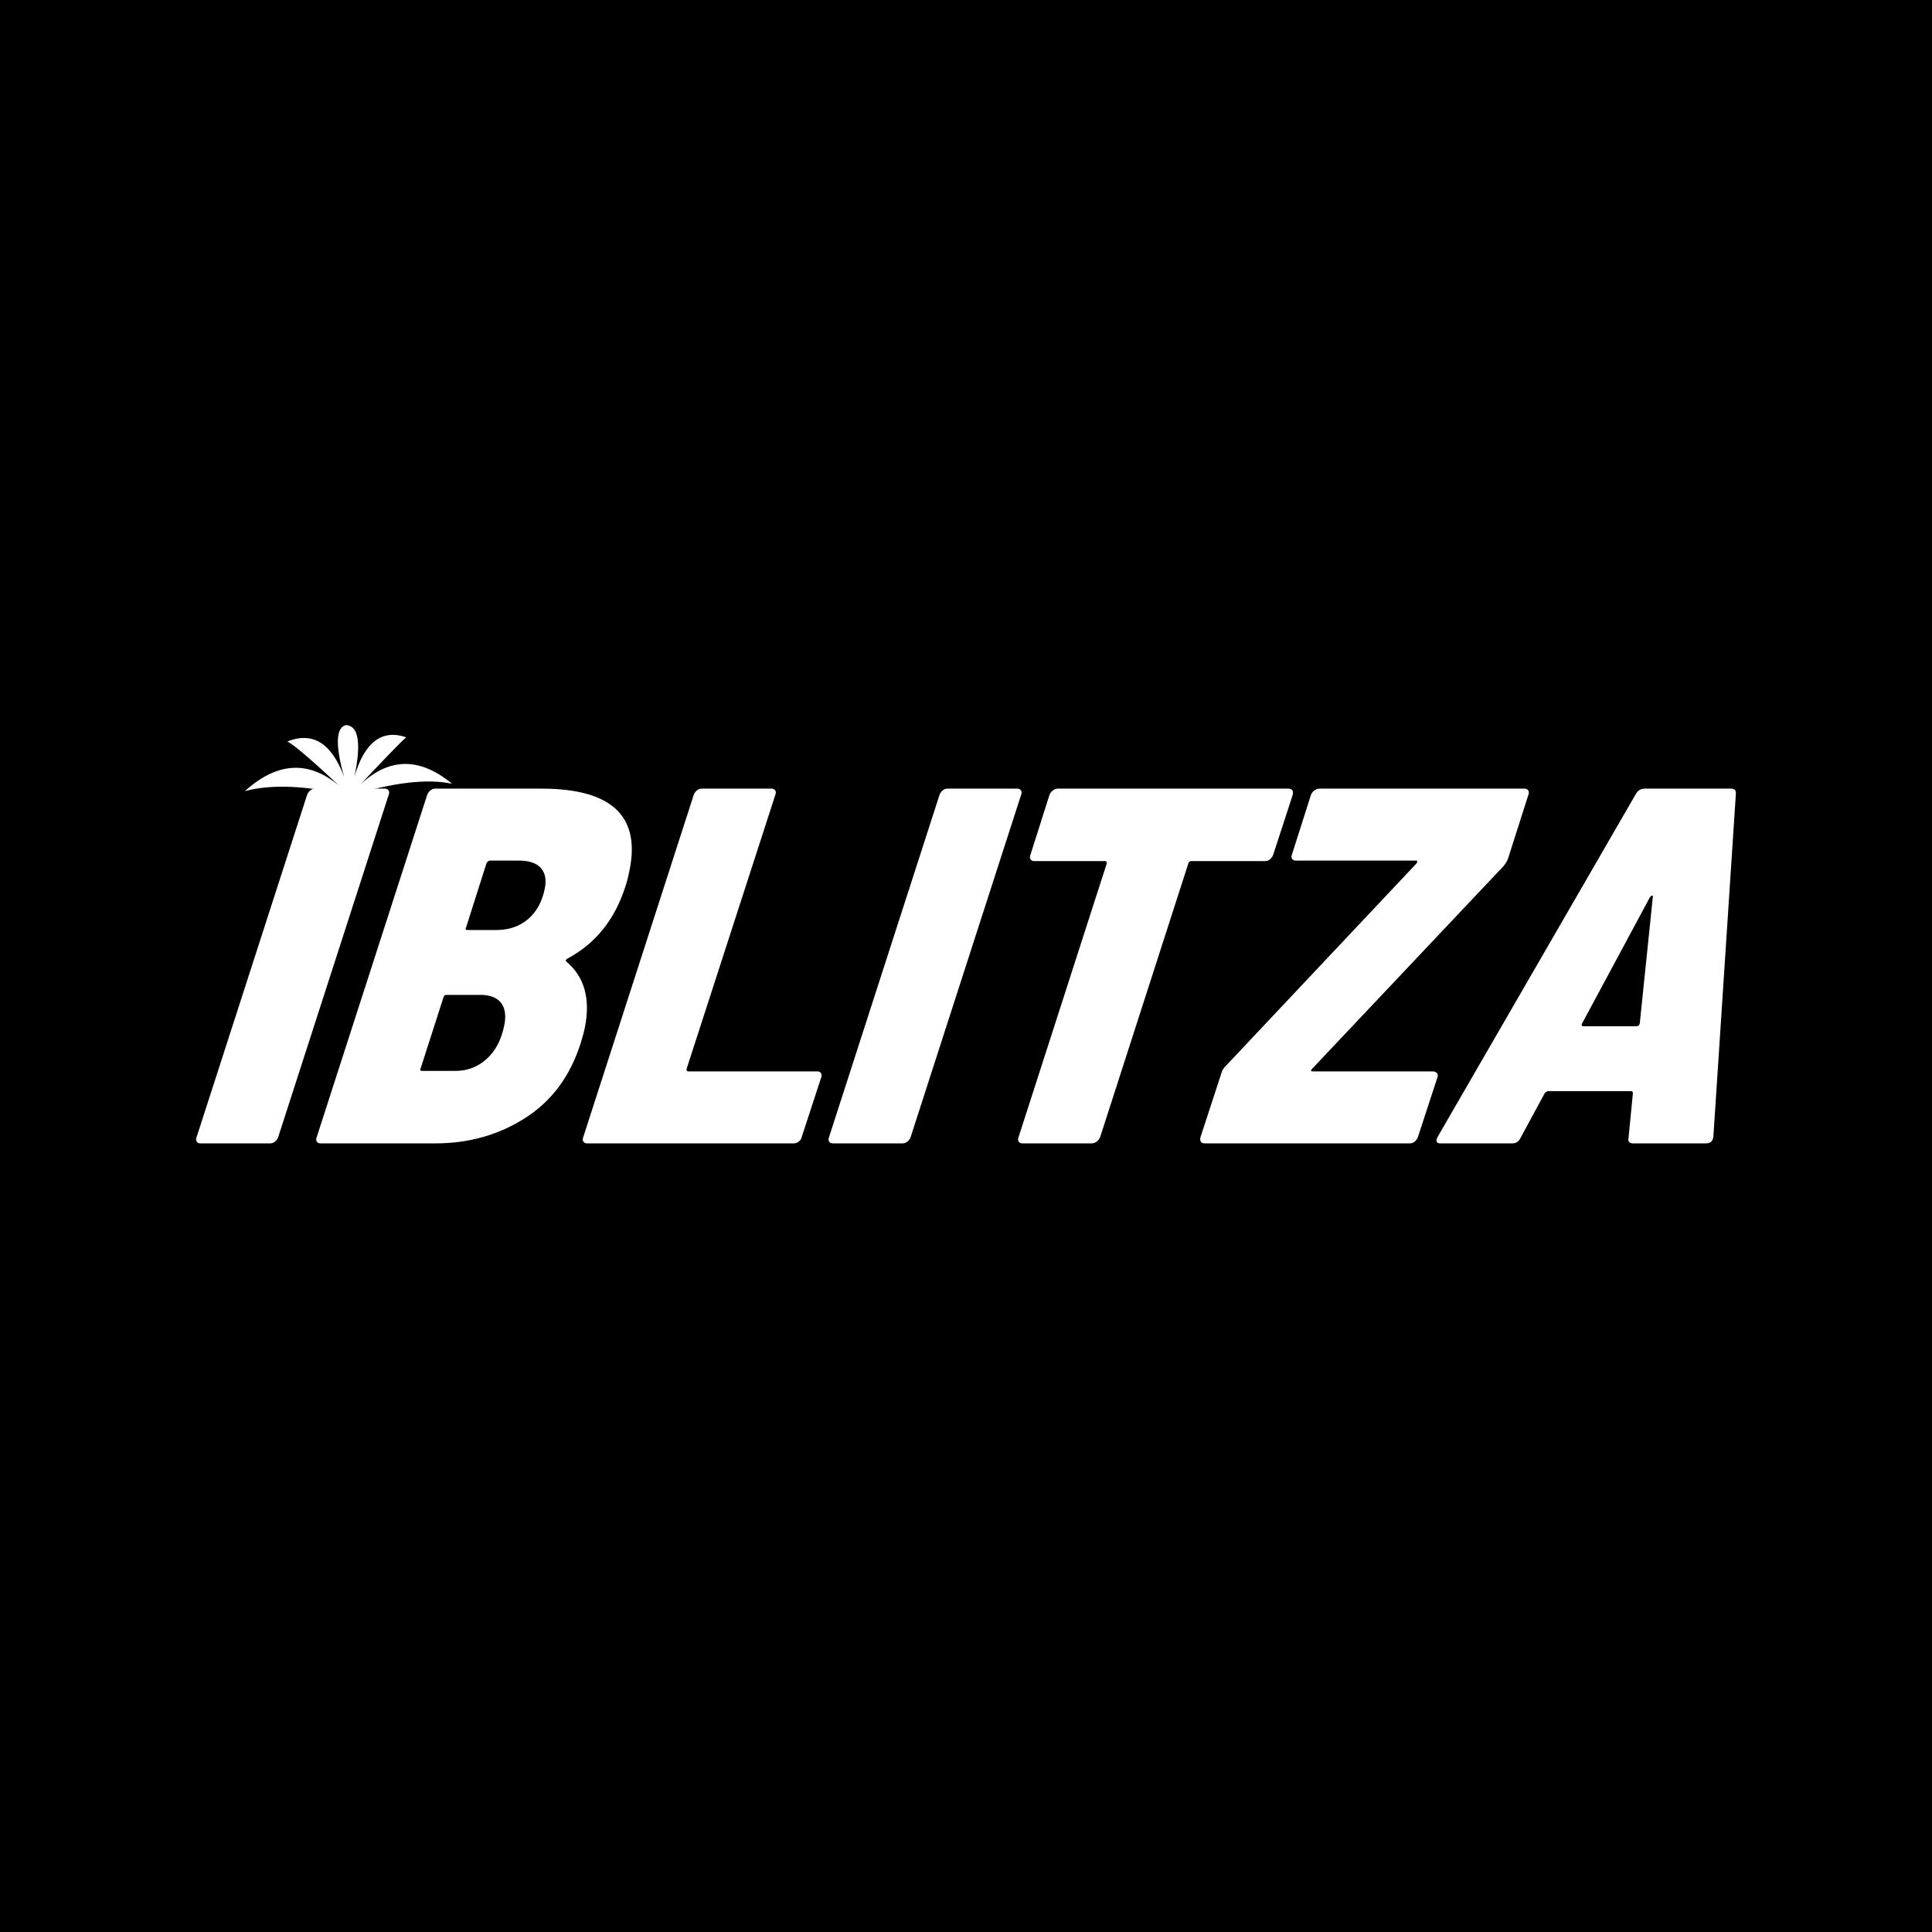
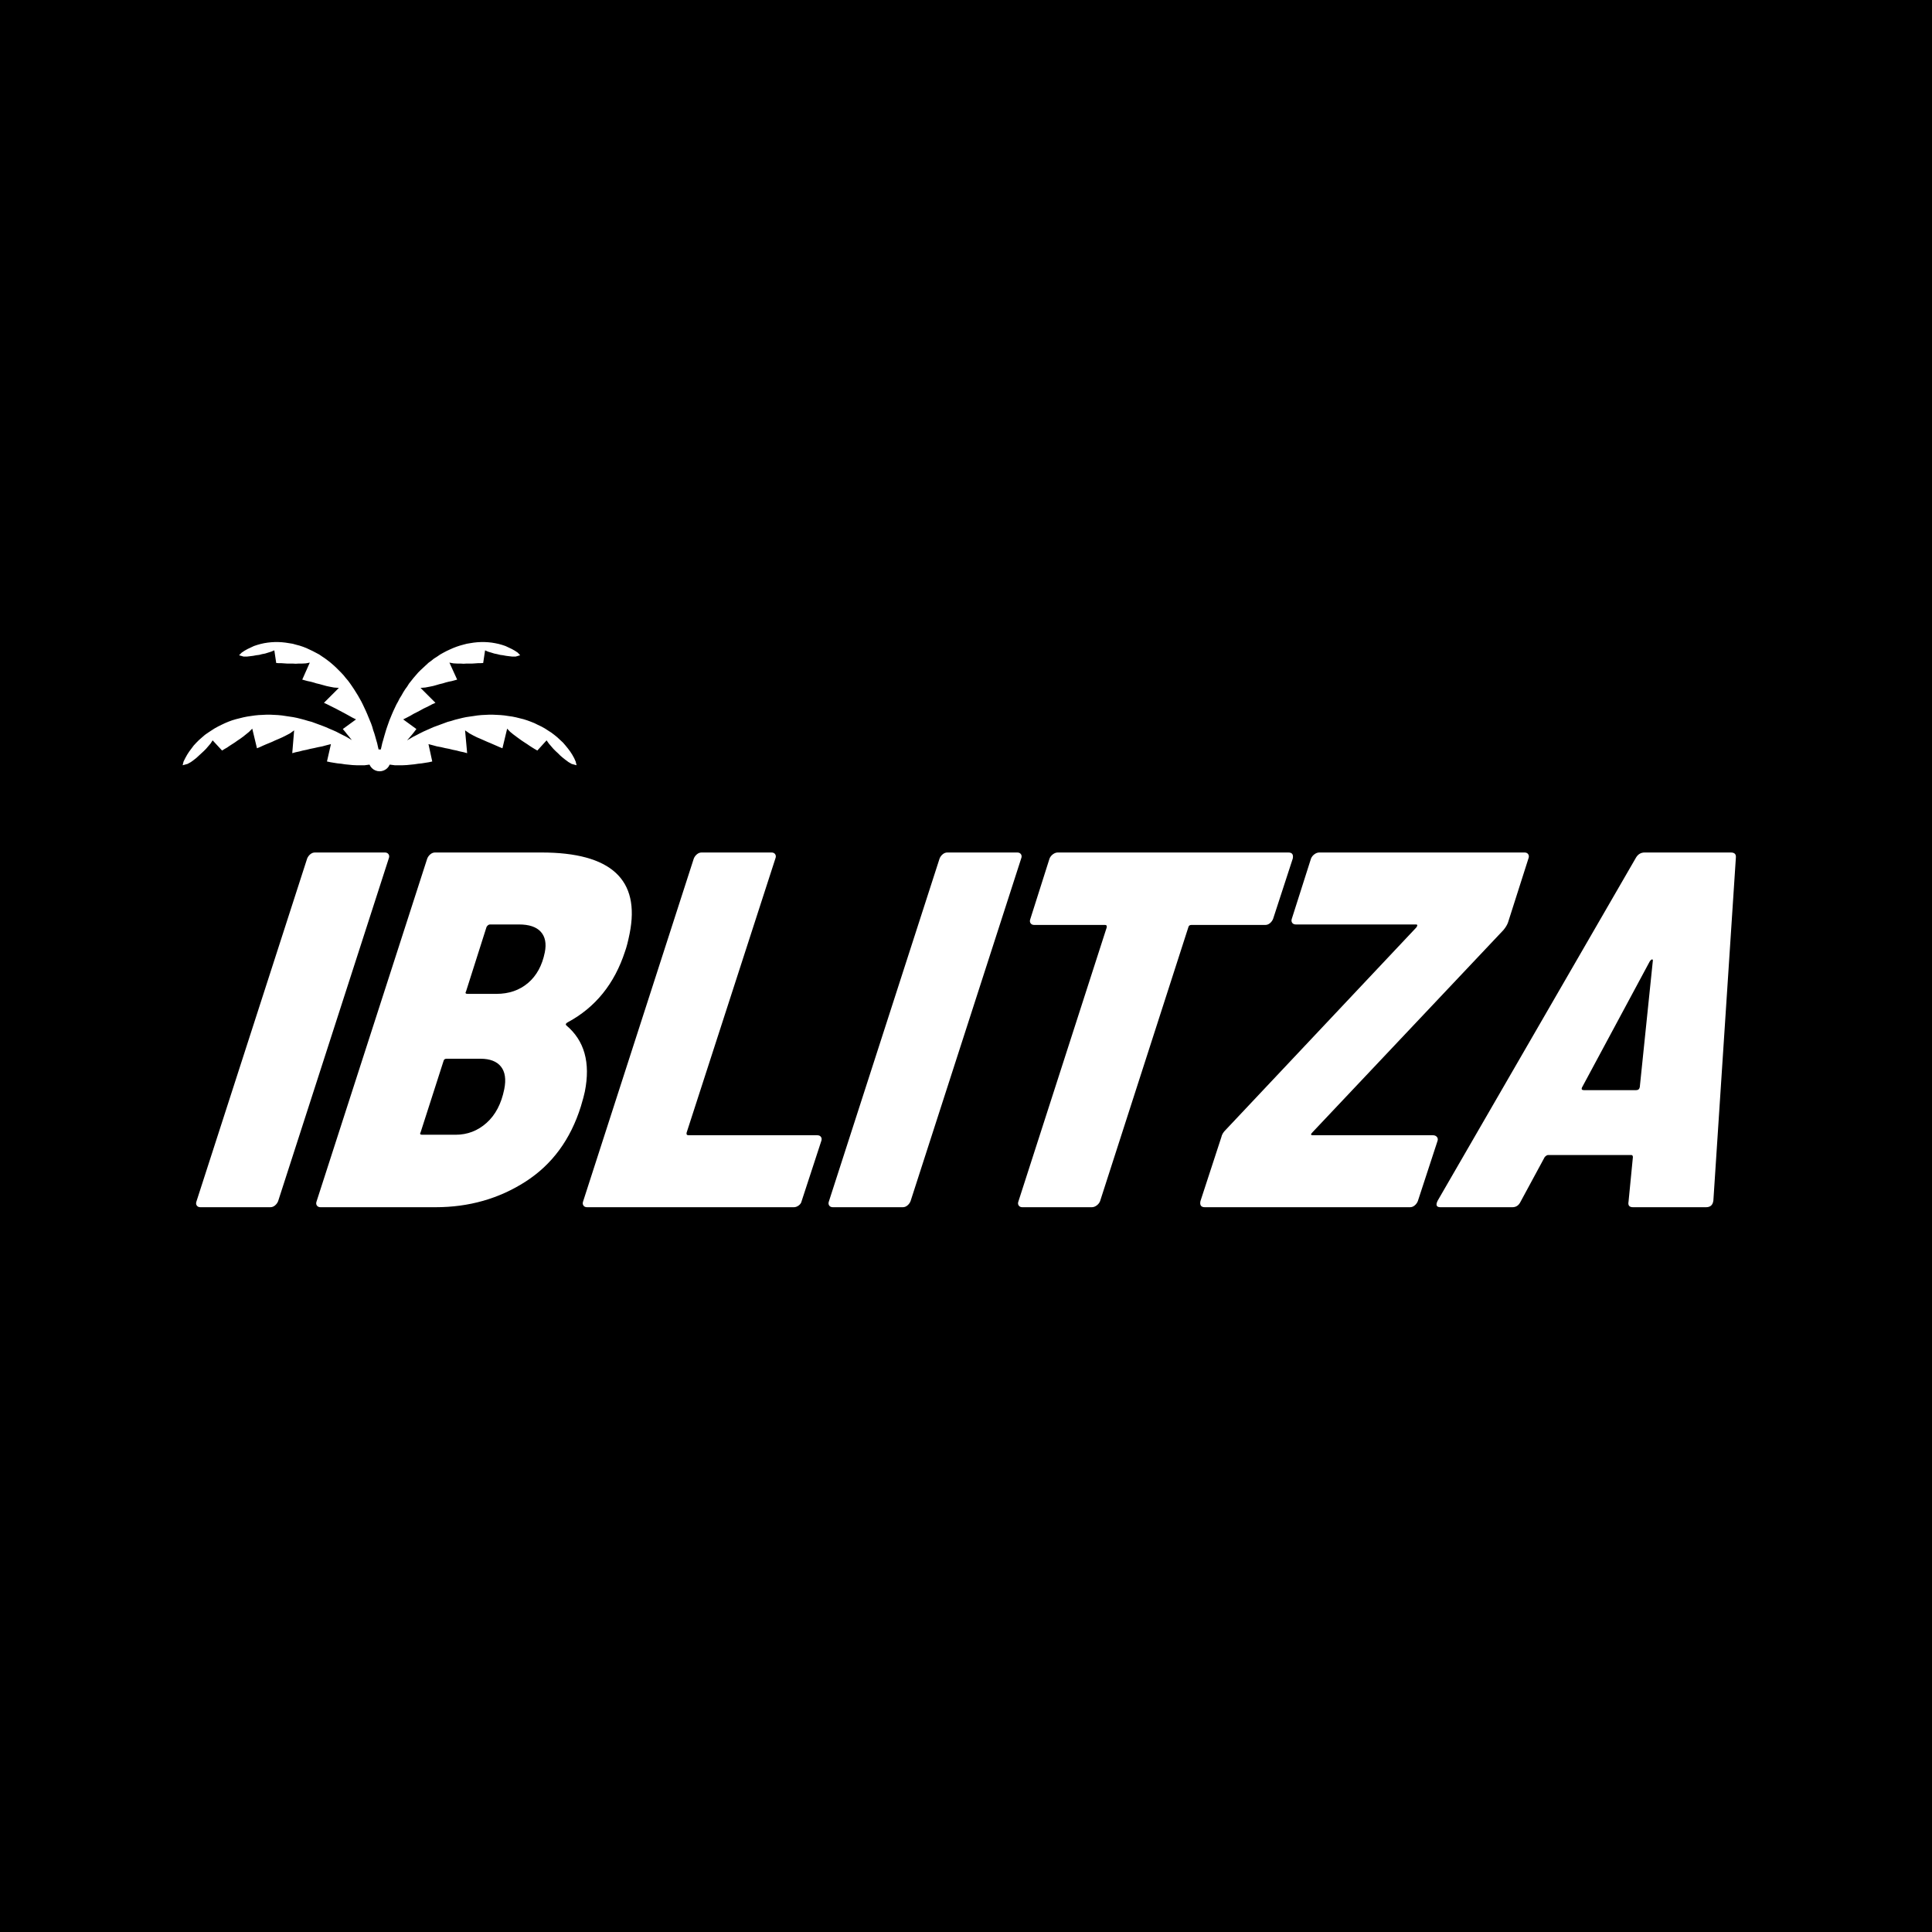
<svg xmlns="http://www.w3.org/2000/svg" viewBox="0 0 1024 1024" width="1024" height="1024">
  <defs />
  <rect width="1024" height="1024" fill="#000000" />
-   <path d="M185.4,421.8 Q195.1,385.5 183.6,384.3 Q173.7,386.2 185.4,421.8Z M185.4,421.8 Q211.0,394.4 215.3,390.8 Q192.8,383.0 185.4,421.8Z M185.4,421.8 Q219.6,411.2 239.6,415.4 Q210.8,391.6 185.4,421.8Z M185.4,421.8 Q175.9,383.6 152.3,393.0 Q158.5,396.2 185.4,421.8Z M185.4,421.8 Q158.5,393.4 129.8,419.3 Q151.2,413.6 185.4,421.8Z" fill="#ffffff" />
-   <path d="M104.18 602.78 162.79 421.22Q163.33 419.87 164.45 418.93Q165.58 417.99 166.92 417.99H203.99Q205.33 417.99 205.95 418.93Q206.57 419.87 206.03 421.22L147.42 602.78Q146.89 604.13 145.76 605.07Q144.63 606.01 143.29 606.01H106.22Q104.88 606.01 104.26 605.07Q103.64 604.13 104.18 602.78ZM230.85 606.01H169.88Q168.54 606.01 167.92 605.07Q167.30 604.13 167.84 602.78L226.44 421.22Q226.98 419.87 228.11 418.93Q229.24 417.99 230.58 417.99H286.98Q342.31 417.99 333.72 460.97Q332.48 467.15 331.30 470.37Q322.92 496.15 300.95 507.97Q299.45 508.78 300.09 509.58Q314.59 521.67 309.97 544.77Q309.49 547.19 307.88 552.56Q299.66 578.88 278.55 592.44Q257.44 606.01 230.85 606.01ZM257.87 457.48 247.02 491.59Q246.21 492.93 247.82 492.93H263.13Q273.07 492.93 279.87 487.16Q286.66 481.38 288.76 470.91Q290.15 463.92 286.63 460.03Q283.12 456.13 275.06 456.13H259.75Q258.67 456.13 257.87 457.48ZM267.27 543.42Q268.83 535.64 265.50 531.47Q262.17 527.31 254.65 527.31H236.65Q235.31 527.31 235.04 528.65L222.95 566.25Q222.15 567.60 223.76 567.60H241.48Q250.88 567.60 257.92 561.29Q264.96 554.97 267.27 543.42ZM309.11 602.78 367.72 421.22Q368.26 419.87 369.39 418.93Q370.51 417.99 371.86 417.99H408.92Q410.27 417.99 410.88 418.93Q411.50 419.87 410.96 421.22L363.91 566.52Q363.64 567.87 364.98 567.87H433.20Q434.55 567.87 435.16 568.81Q435.78 569.75 435.24 571.09L424.88 602.78Q424.61 604.13 423.35 605.07Q422.08 606.01 420.74 606.01H311.16Q309.81 606.01 309.20 605.07Q308.58 604.13 309.11 602.78ZM439.38 602.78 497.99 421.22Q498.52 419.87 499.65 418.93Q500.78 417.99 502.12 417.99H539.19Q540.53 417.99 541.15 418.93Q541.77 419.87 541.23 421.22L482.62 602.78Q482.09 604.13 480.96 605.07Q479.83 606.01 478.49 606.01H441.42Q440.08 606.01 439.46 605.07Q438.84 604.13 439.38 602.78ZM685.19 421.22 674.77 453.18Q674.23 454.52 673.11 455.46Q671.98 456.40 670.63 456.40H631.42Q630.08 456.40 629.81 457.75L583.07 602.78Q582.54 604.13 581.28 605.07Q580.01 606.01 578.67 606.01H541.87Q540.53 606.01 539.91 605.07Q539.29 604.13 539.83 602.78L586.57 457.75Q586.83 456.40 585.76 456.40H548.16Q546.82 456.40 546.20 455.46Q545.58 454.52 546.12 453.18L556.27 421.22Q556.81 419.87 558.07 418.93Q559.33 417.99 560.67 417.99H682.88Q685.84 417.99 685.19 421.22ZM636.26 602.78 647.32 568.94Q647.75 566.79 649.74 564.91L750.67 457.75Q751.80 456.13 750.46 456.13H686.80Q685.46 456.13 684.84 455.19Q684.23 454.25 684.76 452.91L694.86 421.22Q695.40 419.87 696.66 418.93Q697.92 417.99 699.27 417.99H808.04Q809.39 417.99 810.00 418.93Q810.62 419.87 810.09 421.22L799.29 455.06Q798.64 456.94 796.87 459.09L695.67 566.25Q694.00 567.87 695.88 567.87H759.54Q760.88 567.87 761.63 568.81Q762.38 569.75 761.85 571.09L751.48 602.78Q750.94 604.13 749.81 605.07Q748.69 606.01 747.34 606.01H638.57Q635.61 606.01 636.26 602.78ZM863.16 603.05 865.47 579.42Q865.41 578.34 864.61 578.34H820.56Q819.75 578.34 818.73 579.42L805.95 603.05Q804.55 606.01 801.60 606.01H763.46Q760.24 606.01 762.01 602.51L867.13 420.68Q868.75 417.99 871.70 417.99H917.36Q920.31 417.99 920.05 420.68L908.12 602.51L908.01 603.05Q907.42 606.01 904.20 606.01H865.52Q862.57 606.01 863.16 603.05ZM839.52 543.96H867.19Q868.80 543.96 869.12 542.35L876.00 475.74Q876.21 474.67 875.67 474.67Q875.14 474.67 874.39 475.74L838.45 542.62Q837.91 543.96 839.52 543.96Z" fill="#ffffff" />
+   <g fill="#ffffff">
+     <path d="M201.2,403.0 L202.6,401.3 L204.1,400.1 L205.7,398.9 L207.3,397.8 L208.9,396.6 L210.5,395.6 L212.2,394.5 L213.9,393.5 L215.6,392.5 L217.3,391.5 L219.0,390.5 L220.8,389.6 L222.5,388.7 L224.3,387.8 L226.1,387.0 L227.9,386.2 L229.7,385.4 L231.6,384.7 L233.5,384.0 L235.4,383.3 L237.3,382.6 L239.2,382.1 L241.1,381.5 L243.1,381.0 L245.1,380.5 L247.0,380.1 L249.0,379.8 L251.1,379.5 L253.1,379.2 L255.1,379.0 L257.1,378.9 L259.2,378.8 L261.2,378.8 L263.3,378.9 L265.3,379.0 L267.4,379.2 L269.4,379.5 L271.5,379.8 L273.5,380.2 L275.5,380.7 L277.5,381.2 L279.4,381.8 L281.3,382.5 L283.3,383.3 L285.1,384.2 L287.0,385.1 L288.8,386.1 L290.5,387.2 L292.2,388.3 L293.8,389.5 L295.4,390.8 L296.9,392.2 L298.4,393.6 L299.7,395.1 L301.0,396.7 L302.2,398.3 L303.3,400.0 L304.3,401.8 L305.1,403.6 L305.6,405.6 L305.6,405.6 L303.0,404.9 L301.3,403.9 L299.8,402.8 L298.4,401.7 L297.0,400.5 L295.8,399.3 L294.5,398.1 L293.3,396.9 L292.1,395.5 L290.9,394.1 L289.7,392.4 L284.8,397.8 L283.4,397.0 L282.1,396.2 L280.7,395.3 L279.4,394.4 L278.0,393.5 L276.5,392.5 L275.1,391.5 L273.6,390.4 L272.0,389.2 L270.4,387.9 L268.8,386.2 L266.3,396.6 L264.8,396.0 L263.2,395.3 L261.6,394.6 L260.0,393.9 L258.3,393.2 L256.5,392.4 L254.7,391.6 L252.8,390.8 L250.8,389.8 L248.8,388.7 L246.5,387.1 L247.6,399.2 L245.8,398.7 L243.9,398.3 L242.0,397.8 L240.0,397.4 L238.0,396.9 L235.9,396.5 L233.8,396.0 L231.6,395.6 L229.4,395.0 L227.1,394.4 L229.1,403.6 L227.3,404.0 L225.4,404.3 L223.5,404.6 L221.6,404.8 L219.6,405.1 L217.6,405.3 L215.6,405.5 L213.5,405.6 L211.4,405.6 L209.2,405.6 L206.9,405.3 L204.4,404.8 L201.2,403.0Z M201.2,403.0 L201.2,401.0 L201.4,399.2 L201.8,397.4 L202.2,395.7 L202.6,393.9 L203.1,392.2 L203.6,390.4 L204.1,388.7 L204.6,387.0 L205.2,385.2 L205.8,383.5 L206.4,381.8 L207.1,380.1 L207.8,378.4 L208.5,376.8 L209.3,375.1 L210.1,373.4 L211.0,371.8 L211.8,370.2 L212.8,368.6 L213.7,367.0 L214.7,365.4 L215.8,363.9 L216.8,362.3 L218.0,360.8 L219.1,359.4 L220.4,357.9 L221.6,356.5 L222.9,355.2 L224.3,353.9 L225.7,352.6 L227.1,351.3 L228.6,350.2 L230.1,349.0 L231.7,348.0 L233.3,346.9 L234.9,346.0 L236.6,345.1 L238.3,344.3 L240.1,343.5 L241.9,342.8 L243.7,342.2 L245.5,341.7 L247.4,341.2 L249.2,340.9 L251.1,340.6 L253.0,340.4 L254.9,340.3 L256.8,340.3 L258.7,340.4 L260.6,340.6 L262.4,340.9 L264.3,341.3 L266.1,341.8 L267.9,342.4 L269.6,343.2 L271.3,344.0 L272.9,344.9 L274.4,345.9 L275.7,347.3 L275.7,347.3 L273.3,348.0 L271.5,348.0 L269.8,347.8 L268.2,347.6 L266.6,347.3 L265.1,347.1 L263.5,346.7 L262.0,346.4 L260.4,345.9 L258.7,345.4 L257.1,344.7 L256.1,351.4 L254.7,351.5 L253.3,351.5 L251.9,351.6 L250.4,351.7 L248.9,351.7 L247.3,351.7 L245.7,351.8 L244.0,351.7 L242.3,351.7 L240.4,351.6 L238.2,351.2 L242.3,360.2 L240.9,360.6 L239.4,361.0 L237.9,361.3 L236.3,361.7 L234.7,362.2 L233.0,362.6 L231.3,363.1 L229.5,363.6 L227.5,364.0 L225.4,364.4 L222.9,364.6 L230.8,372.5 L229.2,373.2 L227.7,374.0 L226.1,374.8 L224.4,375.6 L222.8,376.5 L221.1,377.4 L219.3,378.3 L217.6,379.3 L215.7,380.3 L213.7,381.3 L220.7,386.4 L219.7,387.7 L218.6,389.1 L217.5,390.4 L216.3,391.8 L215.1,393.1 L213.9,394.5 L212.6,395.8 L211.3,397.2 L209.8,398.5 L208.3,399.8 L206.6,401.1 L204.6,402.3 L201.2,403.0Z M201.2,403.0 L199.9,401.3 L198.4,400.1 L196.8,398.9 L195.2,397.8 L193.6,396.6 L191.9,395.6 L190.3,394.5 L188.6,393.5 L186.9,392.5 L185.2,391.5 L183.5,390.5 L181.7,389.6 L179.9,388.7 L178.2,387.8 L176.4,387.0 L174.5,386.2 L172.7,385.4 L170.9,384.7 L169.0,384.0 L167.1,383.3 L165.2,382.6 L163.3,382.1 L161.3,381.5 L159.4,381.0 L157.4,380.5 L155.4,380.1 L153.4,379.8 L151.4,379.5 L149.4,379.2 L147.3,379.0 L145.3,378.9 L143.3,378.8 L141.2,378.8 L139.2,378.9 L137.1,379.0 L135.1,379.2 L133.0,379.5 L131.0,379.8 L129.0,380.2 L127.0,380.7 L125.0,381.2 L123.0,381.8 L121.1,382.5 L119.2,383.3 L117.3,384.2 L115.5,385.1 L113.7,386.1 L112.0,387.2 L110.3,388.3 L108.6,389.5 L107.1,390.8 L105.5,392.2 L104.1,393.6 L102.7,395.1 L101.5,396.7 L100.3,398.3 L99.2,400.0 L98.2,401.8 L97.3,403.6 L96.8,405.6 L96.8,405.6 L99.4,404.9 L101.2,403.9 L102.7,402.8 L104.1,401.7 L105.4,400.5 L106.7,399.3 L108.0,398.1 L109.2,396.9 L110.4,395.5 L111.6,394.1 L112.7,392.4 L117.7,397.8 L119.0,397.0 L120.4,396.2 L121.7,395.3 L123.1,394.4 L124.5,393.5 L125.9,392.5 L127.4,391.5 L128.9,390.4 L130.4,389.2 L132.0,387.9 L133.7,386.2 L136.2,396.6 L137.7,396.0 L139.2,395.3 L140.8,394.6 L142.5,393.9 L144.2,393.2 L145.9,392.4 L147.8,391.6 L149.6,390.8 L151.6,389.8 L153.7,388.7 L155.9,387.1 L154.9,399.2 L156.7,398.7 L158.6,398.3 L160.5,397.8 L162.5,397.4 L164.5,396.9 L166.5,396.5 L168.7,396.0 L170.8,395.6 L173.0,395.0 L175.4,394.4 L173.3,403.6 L175.2,404.0 L177.0,404.3 L178.9,404.6 L180.9,404.8 L182.8,405.1 L184.8,405.3 L186.8,405.5 L188.9,405.6 L191.1,405.6 L193.3,405.6 L195.6,405.3 L198.0,404.8 L201.2,403.0Z M201.2,403.0 L201.3,401.0 L201.0,399.2 L200.7,397.4 L200.3,395.7 L199.9,393.9 L199.4,392.2 L198.9,390.4 L198.4,388.7 L197.8,387.0 L197.3,385.2 L196.7,383.5 L196.0,381.8 L195.3,380.1 L194.6,378.4 L193.9,376.8 L193.1,375.1 L192.3,373.4 L191.5,371.8 L190.6,370.2 L189.7,368.6 L188.7,367.0 L187.7,365.4 L186.7,363.9 L185.6,362.3 L184.5,360.8 L183.3,359.4 L182.1,357.9 L180.8,356.5 L179.5,355.2 L178.2,353.9 L176.8,352.6 L175.3,351.3 L173.9,350.2 L172.3,349.0 L170.8,348.0 L169.2,346.9 L167.5,346.0 L165.8,345.1 L164.1,344.3 L162.4,343.5 L160.6,342.8 L158.8,342.2 L156.9,341.7 L155.1,341.2 L153.2,340.9 L151.3,340.6 L149.4,340.4 L147.5,340.3 L145.6,340.3 L143.8,340.4 L141.9,340.6 L140.0,340.9 L138.2,341.3 L136.4,341.8 L134.6,342.4 L132.9,343.2 L131.2,344.0 L129.6,344.9 L128.1,345.9 L126.7,347.3 L126.7,347.3 L129.1,348.0 L130.9,348.0 L132.6,347.8 L134.2,347.6 L135.8,347.3 L137.4,347.1 L138.9,346.7 L140.5,346.4 L142.1,345.9 L143.7,345.4 L145.4,344.7 L146.4,351.4 L147.8,351.5 L149.2,351.5 L150.6,351.6 L152.1,351.7 L153.6,351.7 L155.1,351.7 L156.7,351.8 L158.4,351.7 L160.2,351.7 L162.1,351.6 L164.2,351.2 L160.2,360.2 L161.6,360.6 L163.1,361.0 L164.6,361.3 L166.1,361.7 L167.7,362.2 L169.4,362.6 L171.2,363.1 L173.0,363.6 L174.9,364.0 L177.0,364.4 L179.6,364.6 L171.7,372.5 L173.2,373.2 L174.8,374.0 L176.4,374.8 L178.0,375.6 L179.7,376.5 L181.4,377.4 L183.1,378.3 L184.9,379.3 L186.7,380.3 L188.7,381.3 L181.7,386.4 L182.8,387.7 L183.9,389.1 L185.0,390.4 L186.1,391.8 L187.3,393.1 L188.6,394.5 L189.8,395.8 L191.2,397.2 L192.6,398.5 L194.2,399.8 L195.9,401.1 L197.9,402.3 L201.2,403.0Z" />
+     <circle cx="201.2" cy="403.0" r="5.8" />
+   </g>
+   <path d="M104.18 636.62 162.79 455.06Q163.33 453.72 164.45 452.78Q165.58 451.84 166.92 451.84H203.99Q205.33 451.84 205.95 452.78Q206.57 453.72 206.03 455.06L147.42 636.62Q146.89 637.97 145.76 638.91Q144.63 639.85 143.29 639.85H106.22Q104.88 639.85 104.26 638.91Q103.64 637.97 104.18 636.62ZM230.85 639.85H169.88Q168.54 639.85 167.92 638.91Q167.30 637.97 167.84 636.62L226.44 455.06Q226.98 453.72 228.11 452.78Q229.24 451.84 230.58 451.84H286.98Q342.31 451.84 333.72 494.81Q332.48 500.99 331.30 504.21Q322.92 530.00 300.95 541.81Q299.45 542.62 300.09 543.42Q314.59 555.51 309.97 578.61Q309.49 581.03 307.88 586.40Q299.66 612.72 278.55 626.28Q257.44 639.85 230.85 639.85ZM257.87 491.32 247.02 525.43Q246.21 526.77 247.82 526.77H263.13Q273.07 526.77 279.87 521.00Q286.66 515.22 288.76 504.75Q290.15 497.76 286.63 493.87Q283.12 489.98 275.06 489.98H259.75Q258.67 489.98 257.87 491.32ZM267.27 577.27Q268.83 569.48 265.50 565.31Q262.17 561.15 254.65 561.15H236.65Q235.31 561.15 235.04 562.49L222.95 600.10Q222.15 601.44 223.76 601.44H241.48Q250.88 601.44 257.92 595.13Q264.96 588.82 267.27 577.27ZM309.11 636.62 367.72 455.06Q368.26 453.72 369.39 452.78Q370.51 451.84 371.86 451.84H408.92Q410.27 451.84 410.88 452.78Q411.50 453.72 410.96 455.06L363.91 600.37Q363.64 601.71 364.98 601.71H433.20Q434.55 601.71 435.16 602.65Q435.78 603.59 435.24 604.93L424.88 636.62Q424.61 637.97 423.35 638.91Q422.08 639.85 420.74 639.85H311.16Q309.81 639.85 309.20 638.91Q308.58 637.97 309.11 636.62ZM439.38 636.62 497.99 455.06Q498.52 453.72 499.65 452.78Q500.78 451.84 502.12 451.84H539.19Q540.53 451.84 541.15 452.78Q541.77 453.72 541.23 455.06L482.62 636.62Q482.09 637.97 480.96 638.91Q479.83 639.85 478.49 639.85H441.42Q440.08 639.85 439.46 638.91Q438.84 637.97 439.38 636.62ZM685.19 455.06 674.77 487.02Q674.23 488.36 673.11 489.30Q671.98 490.24 670.63 490.24H631.42Q630.08 490.24 629.81 491.59L583.07 636.62Q582.54 637.97 581.28 638.91Q580.01 639.85 578.67 639.85H541.87Q540.53 639.85 539.91 638.91Q539.29 637.97 539.83 636.62L586.57 491.59Q586.83 490.24 585.76 490.24H548.16Q546.82 490.24 546.20 489.30Q545.58 488.36 546.12 487.02L556.27 455.06Q556.81 453.72 558.07 452.78Q559.33 451.84 560.67 451.84H682.88Q685.84 451.84 685.19 455.06ZM636.26 636.62 647.32 602.78Q647.75 600.63 649.74 598.75L750.67 491.59Q751.80 489.98 750.46 489.98H686.80Q685.46 489.98 684.84 489.04Q684.23 488.10 684.76 486.75L694.86 455.06Q695.40 453.72 696.66 452.78Q697.92 451.84 699.27 451.84H808.04Q809.39 451.84 810.00 452.78Q810.62 453.72 810.09 455.06L799.29 488.90Q798.64 490.78 796.87 492.93L695.67 600.10Q694.00 601.71 695.88 601.71H759.54Q760.88 601.71 761.63 602.65Q762.38 603.59 761.85 604.93L751.48 636.62Q750.94 637.97 749.81 638.91Q748.69 639.85 747.34 639.85H638.57Q635.61 639.85 636.26 636.62ZM863.16 636.89 865.47 613.26Q865.41 612.18 864.61 612.18H820.56Q819.75 612.18 818.73 613.26L805.95 636.89Q804.55 639.85 801.60 639.85H763.46Q760.24 639.85 762.01 636.36L867.13 454.52Q868.75 451.84 871.70 451.84H917.36Q920.31 451.84 920.05 454.52L908.12 636.36L908.01 636.89Q907.42 639.85 904.20 639.85H865.52Q862.57 639.85 863.16 636.89ZM839.52 577.80H867.19Q868.80 577.80 869.12 576.19L876.00 509.58Q876.21 508.51 875.67 508.51Q875.14 508.51 874.39 509.58L838.45 576.46Q837.91 577.80 839.52 577.80Z" fill="#ffffff" />
</svg>
